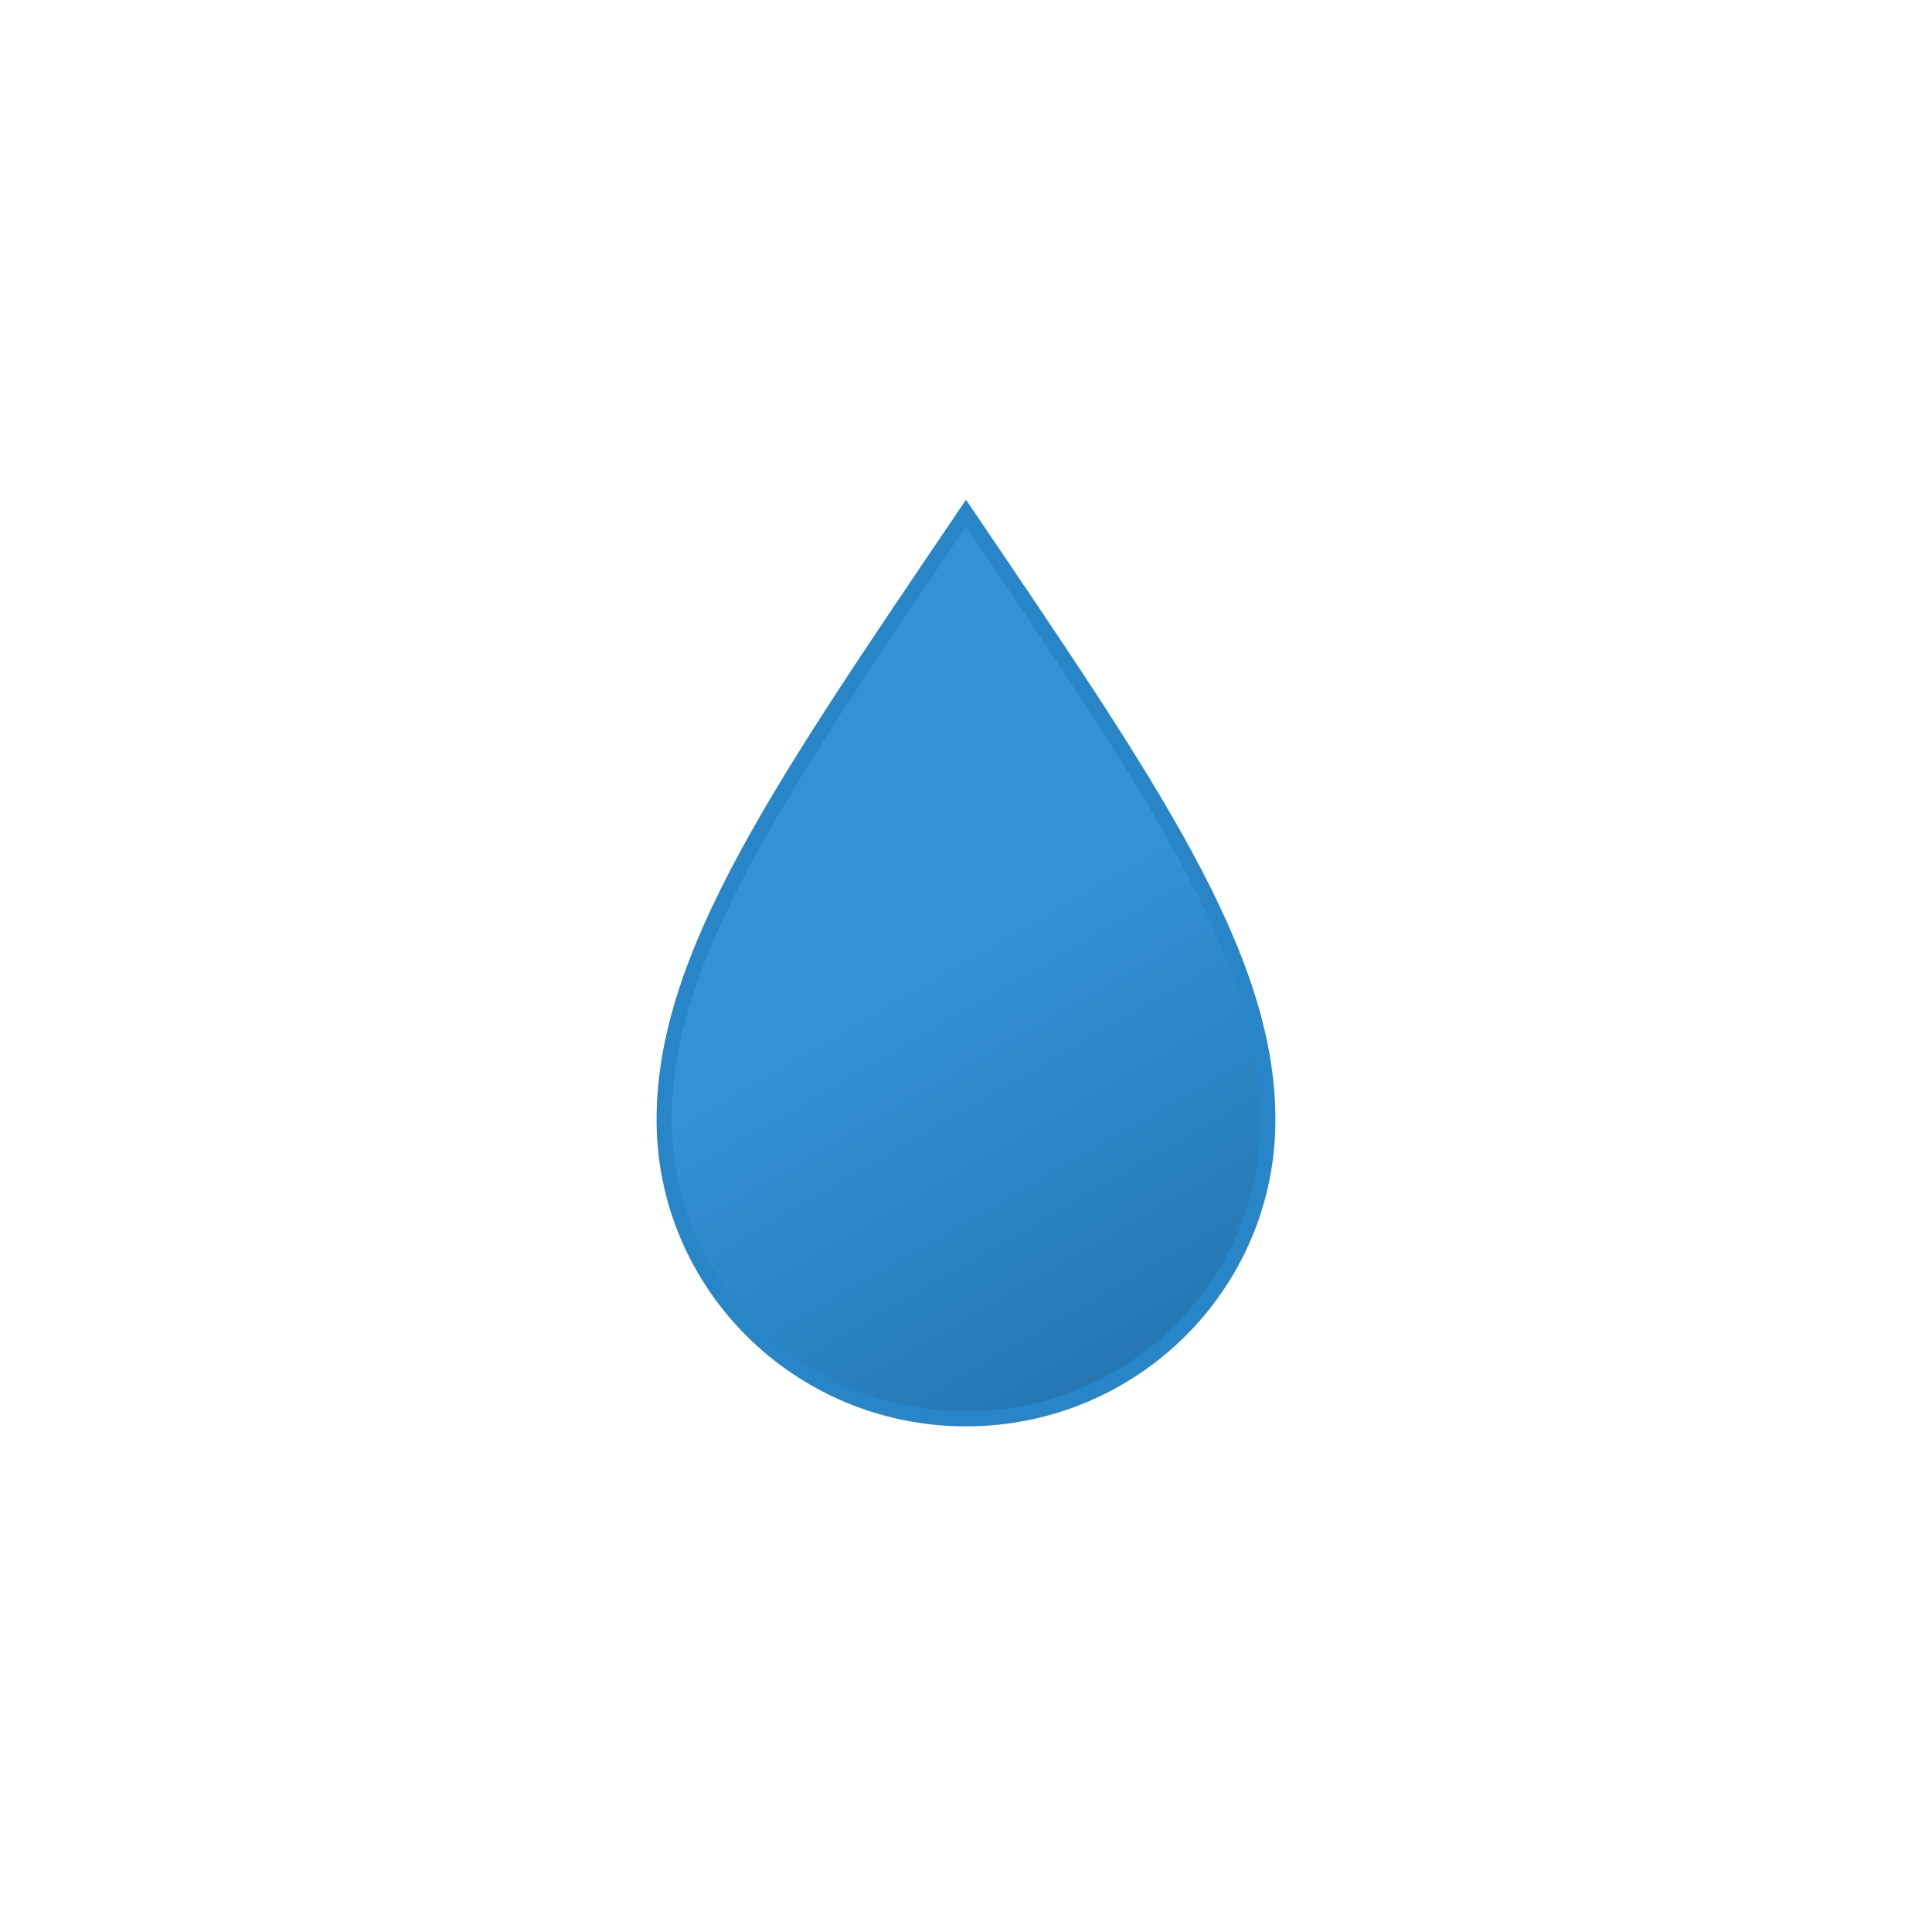
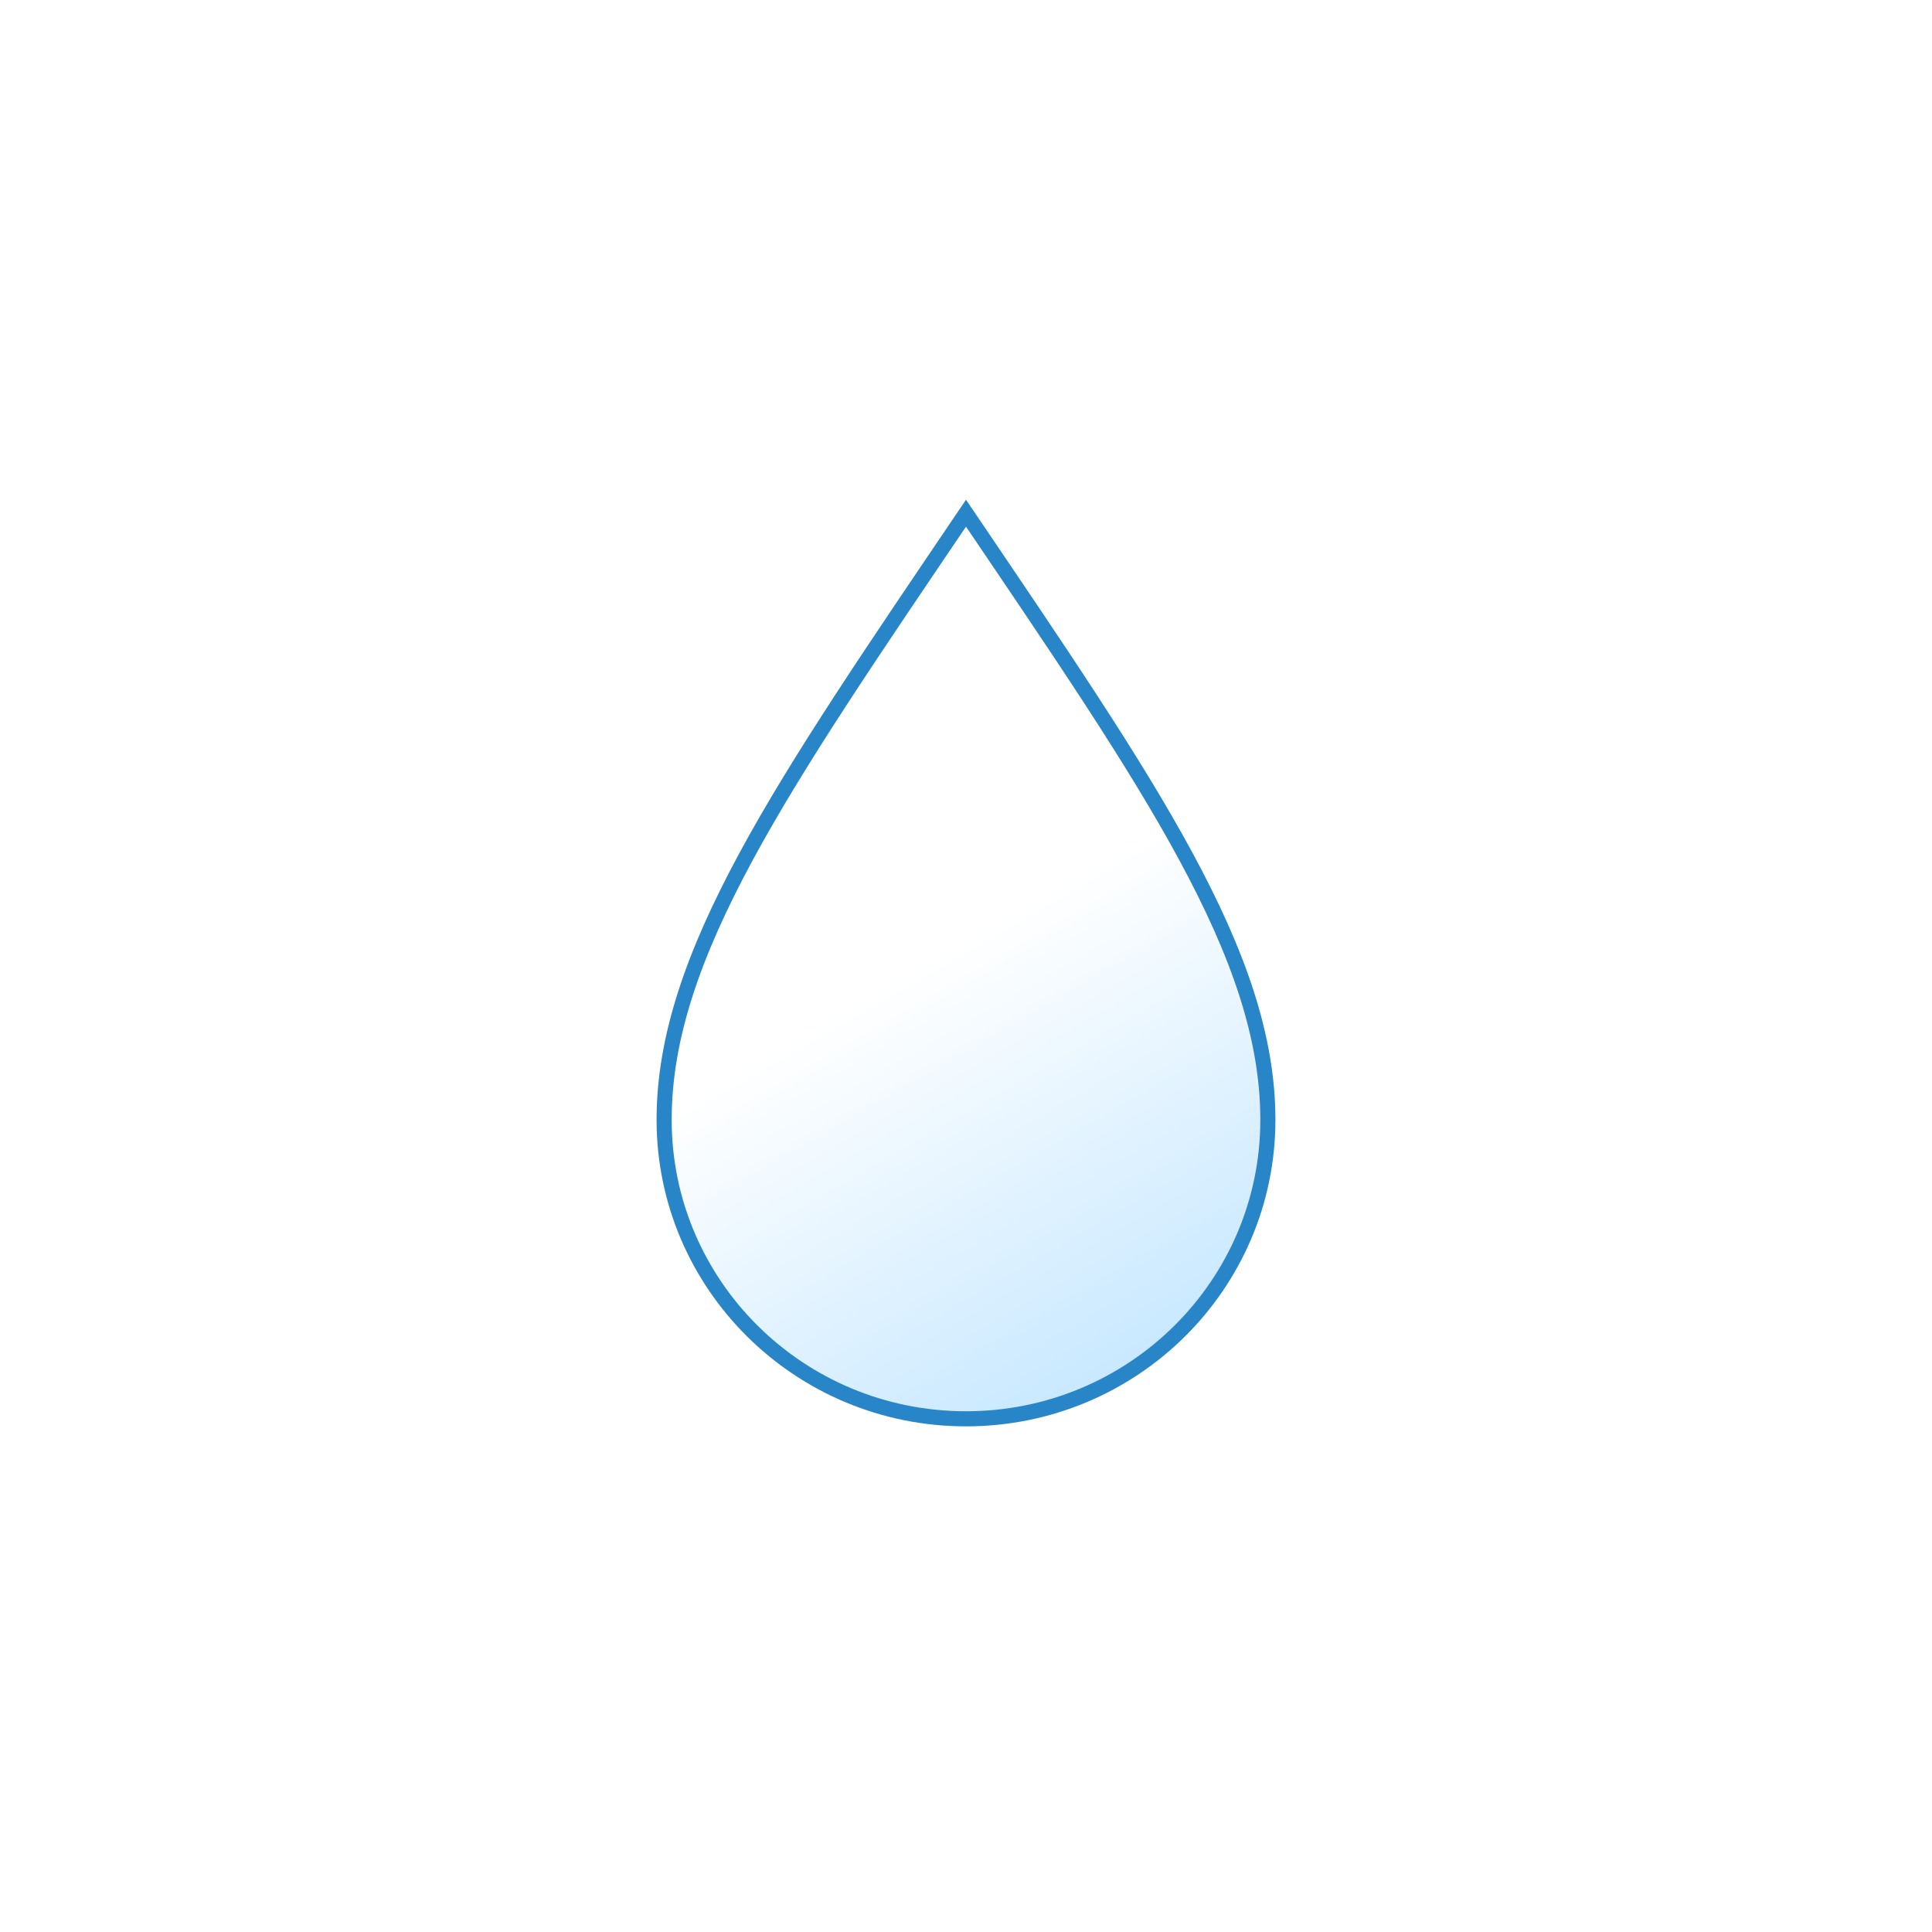
<svg xmlns="http://www.w3.org/2000/svg" xmlns:xlink="http://www.w3.org/1999/xlink" viewBox="0 0 512 512">
  <defs>
    <linearGradient id="a" x1="14.85" y1="42.34" x2="124.18" y2="231.72" gradientUnits="userSpaceOnUse">
-       <stop offset="0" stop-color="#3392d6" />
-       <stop offset="0.45" stop-color="#3392d6" />
-       <stop offset="1" stop-color="#2477b2" />
+       <stop offset="0" stop-color="#fff" />
+       <stop offset="0.45" stop-color="#fff" />
+       <stop offset="1" stop-color="#c8e8ffff" />
    </linearGradient>
    <symbol id="b" viewBox="0 0 164 245.57">
      <path d="M82,3.57c-48.7,72-80,117-80,160.75s35.79,79.25,80,79.25,80-35.47,80-79.25S130.7,75.54,82,3.57Z" stroke="#2885c7" stroke-miterlimit="10" stroke-width="4" fill="url(#a)">
        <animateTransform attributeName="transform" type="scale" values="1 1; 1 .9; 1 1" dur="6s" calcMode="spline" keySplines=".42, 0, .58, 1; .42, 0, .58, 1" repeatCount="indefinite" />
      </path>
    </symbol>
  </defs>
  <use width="164" height="245.57" transform="translate(174 132.43)" xlink:href="#b" />
</svg>
